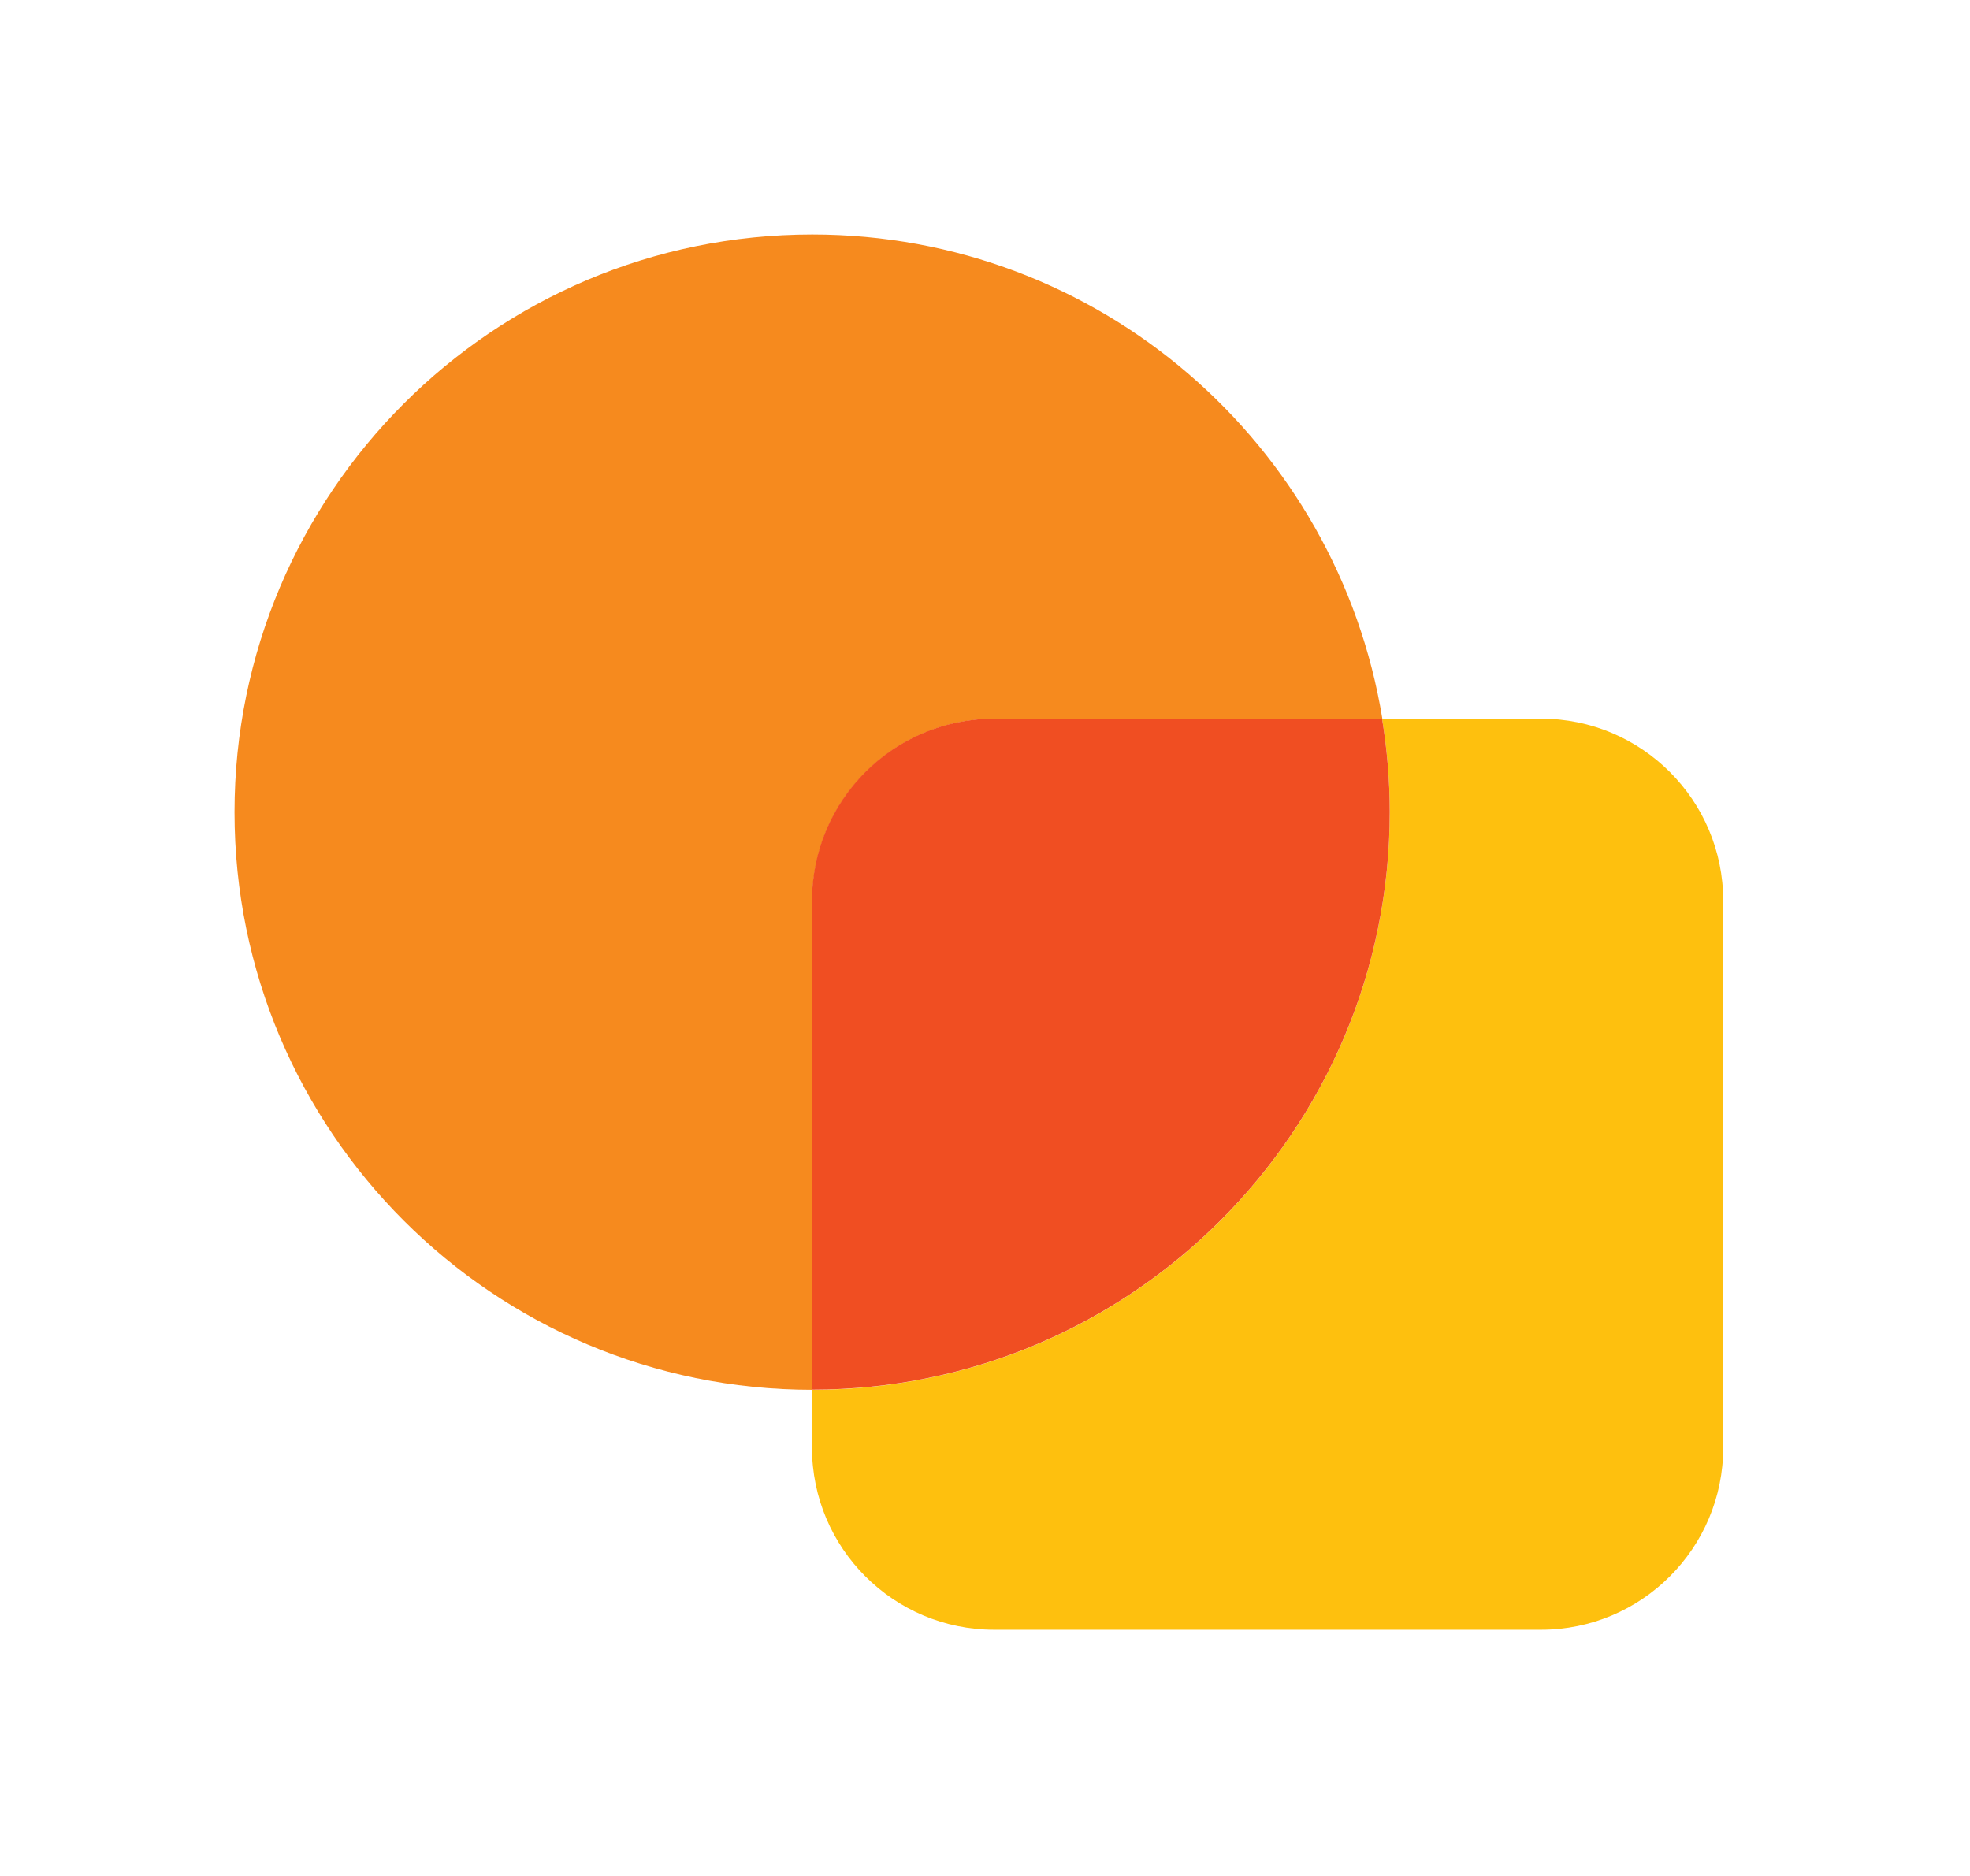
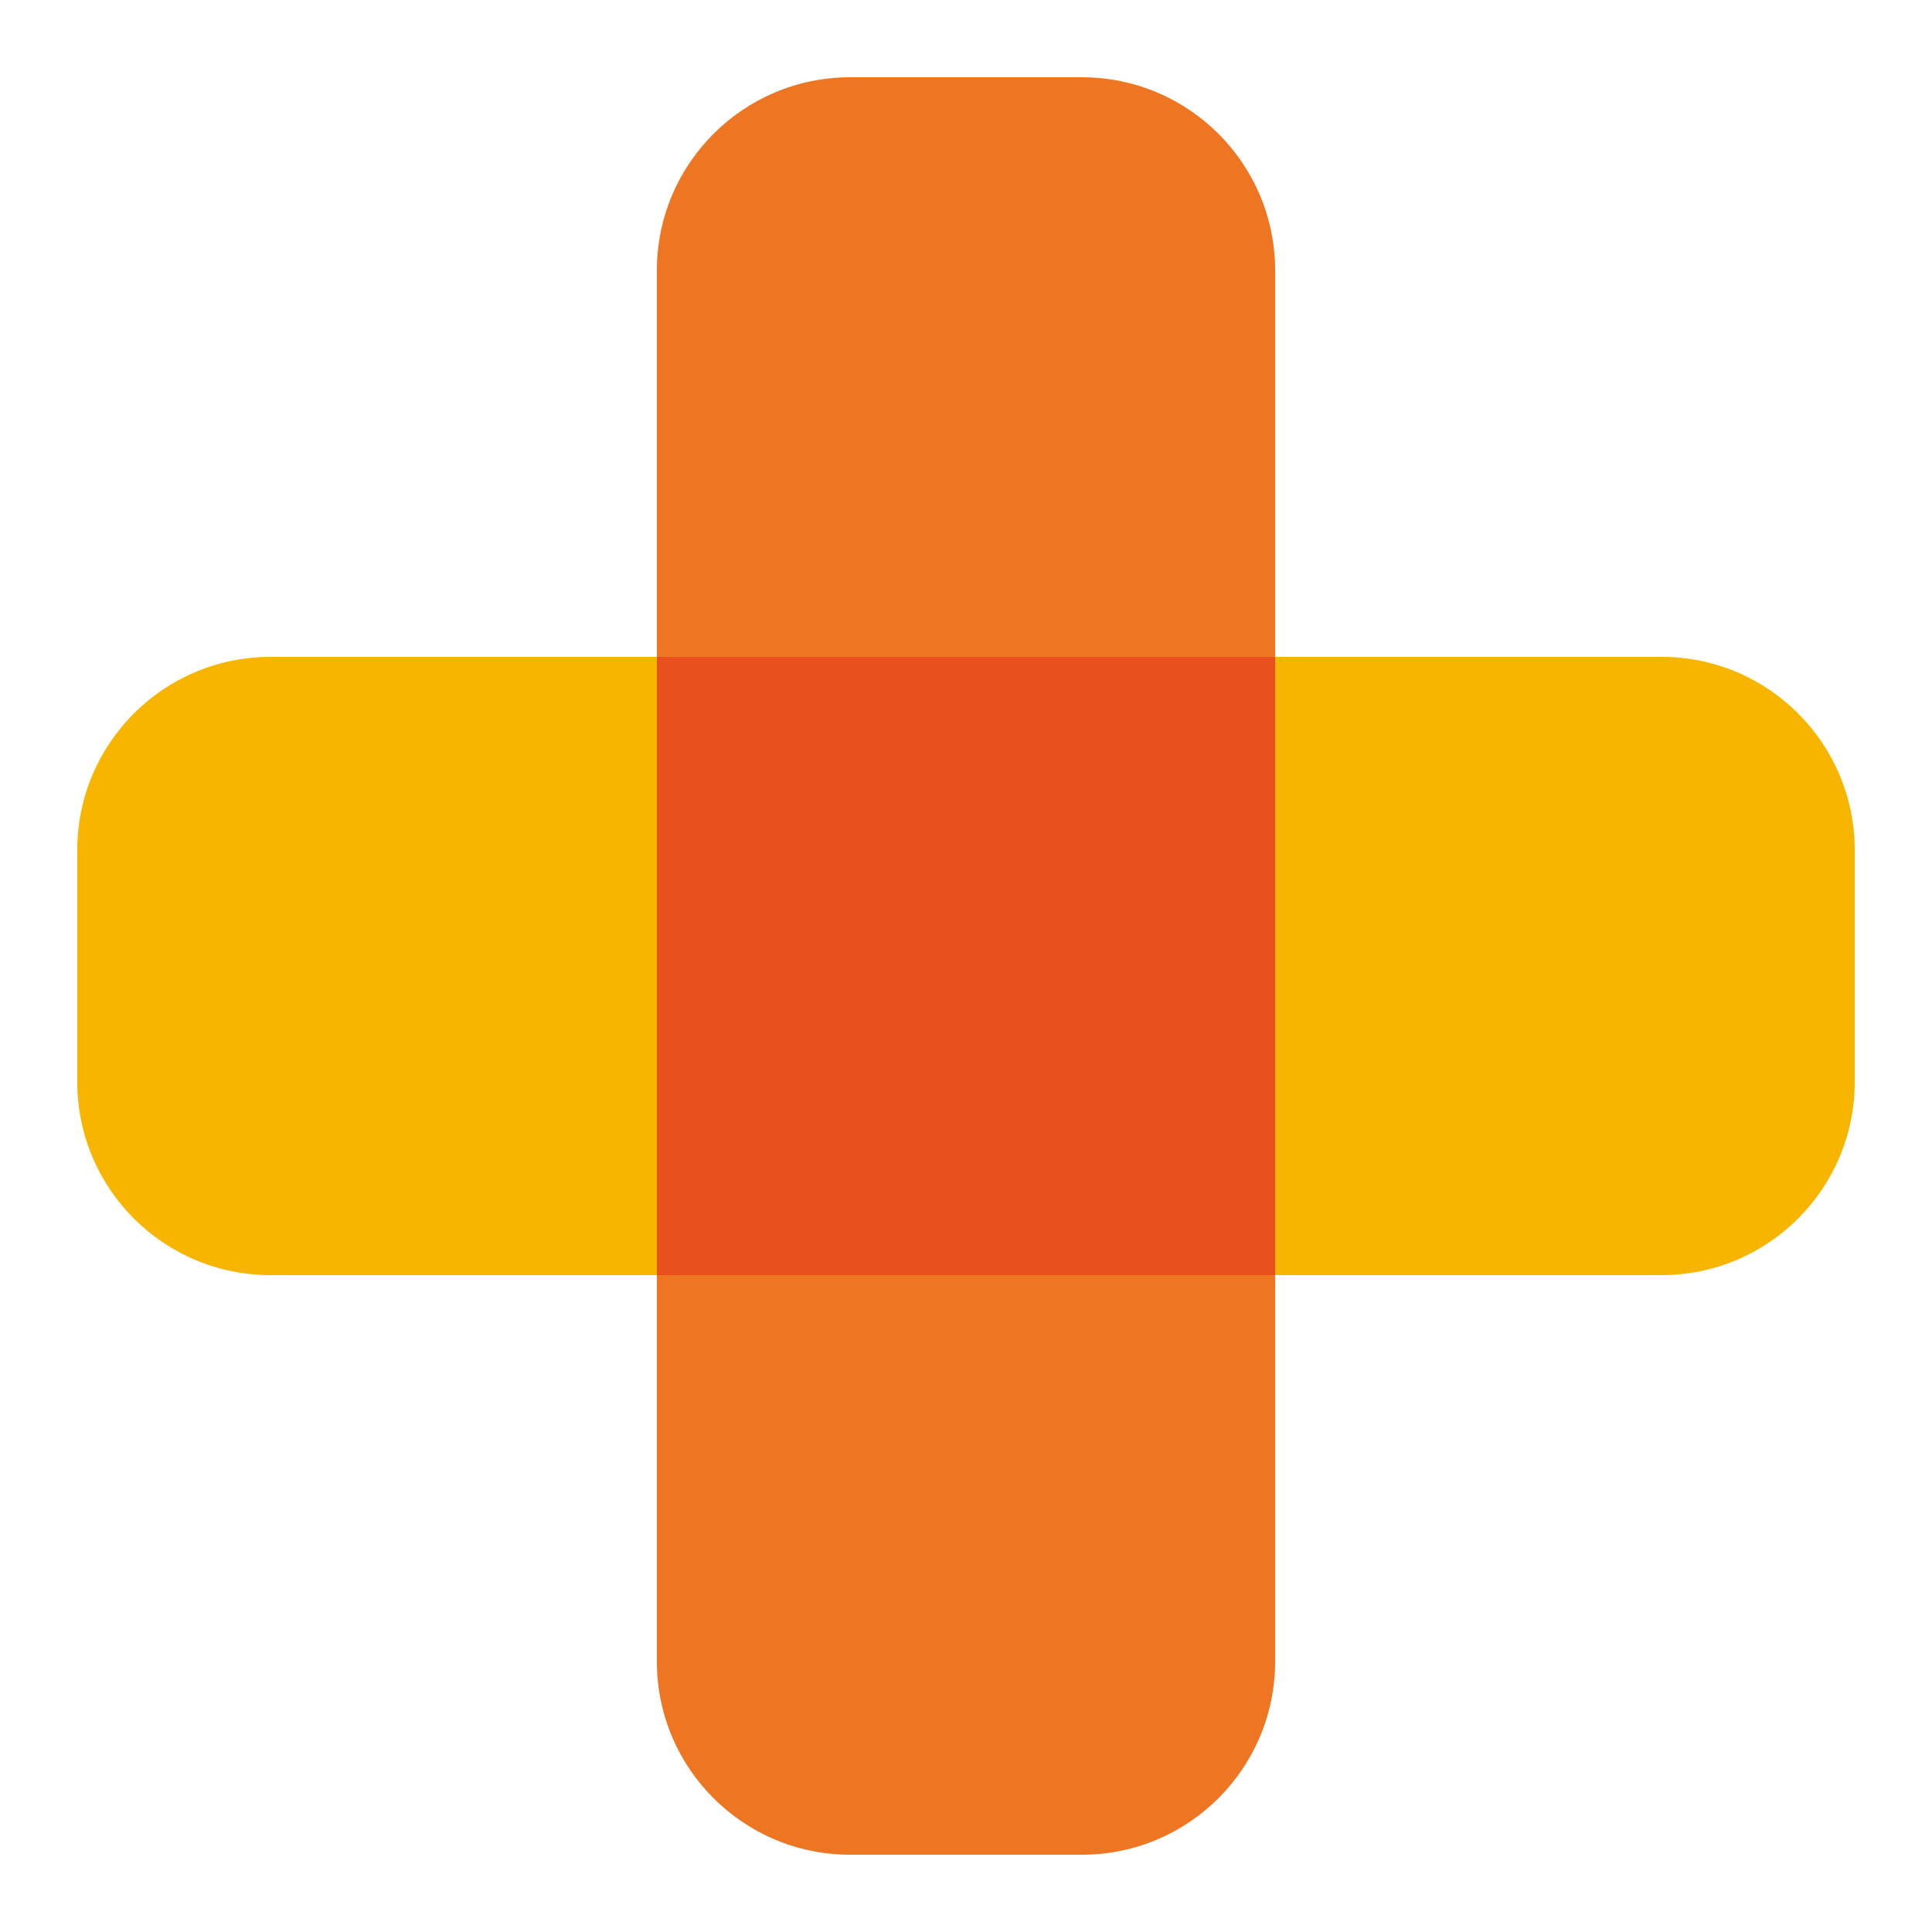
- <svg xmlns="http://www.w3.org/2000/svg" width="42" height="40" viewBox="0 0 42 40" fill="none">
-   <path d="M21.203 15.323H29.471C28.515 9.469 23.438 5 17.317 5C10.515 5 5 10.515 5 17.317C5 24.119 10.515 29.634 17.317 29.634V19.213C17.317 17.066 19.057 15.326 21.203 15.326V15.323Z" fill="#F68A1E" />
-   <path d="M32.853 15.323H29.465C29.572 15.974 29.629 16.636 29.629 17.317C29.629 24.119 24.113 29.634 17.311 29.634V30.864C17.311 33.011 19.051 34.75 21.198 34.75H32.853C34.999 34.75 36.739 33.011 36.739 30.864V19.209C36.739 17.062 34.999 15.323 32.853 15.323Z" fill="#FEC00E" />
-   <path d="M29.629 17.317C29.629 16.64 29.572 15.974 29.465 15.323H21.198C19.051 15.323 17.311 17.062 17.311 19.209V29.631C24.113 29.631 29.629 24.115 29.629 17.313V17.317Z" fill="#F04E22" />
+ <svg xmlns="http://www.w3.org/2000/svg" width="40" height="40" viewBox="0 0 100 100">
+   <rect x="34" y="4" width="32" height="92" rx="10" fill="#EE7623" />
+   <rect x="4" y="34" width="92" height="32" rx="10" fill="#F8B500" />
+   <rect x="34" y="34" width="32" height="32" fill="#E8501E" />
</svg>
